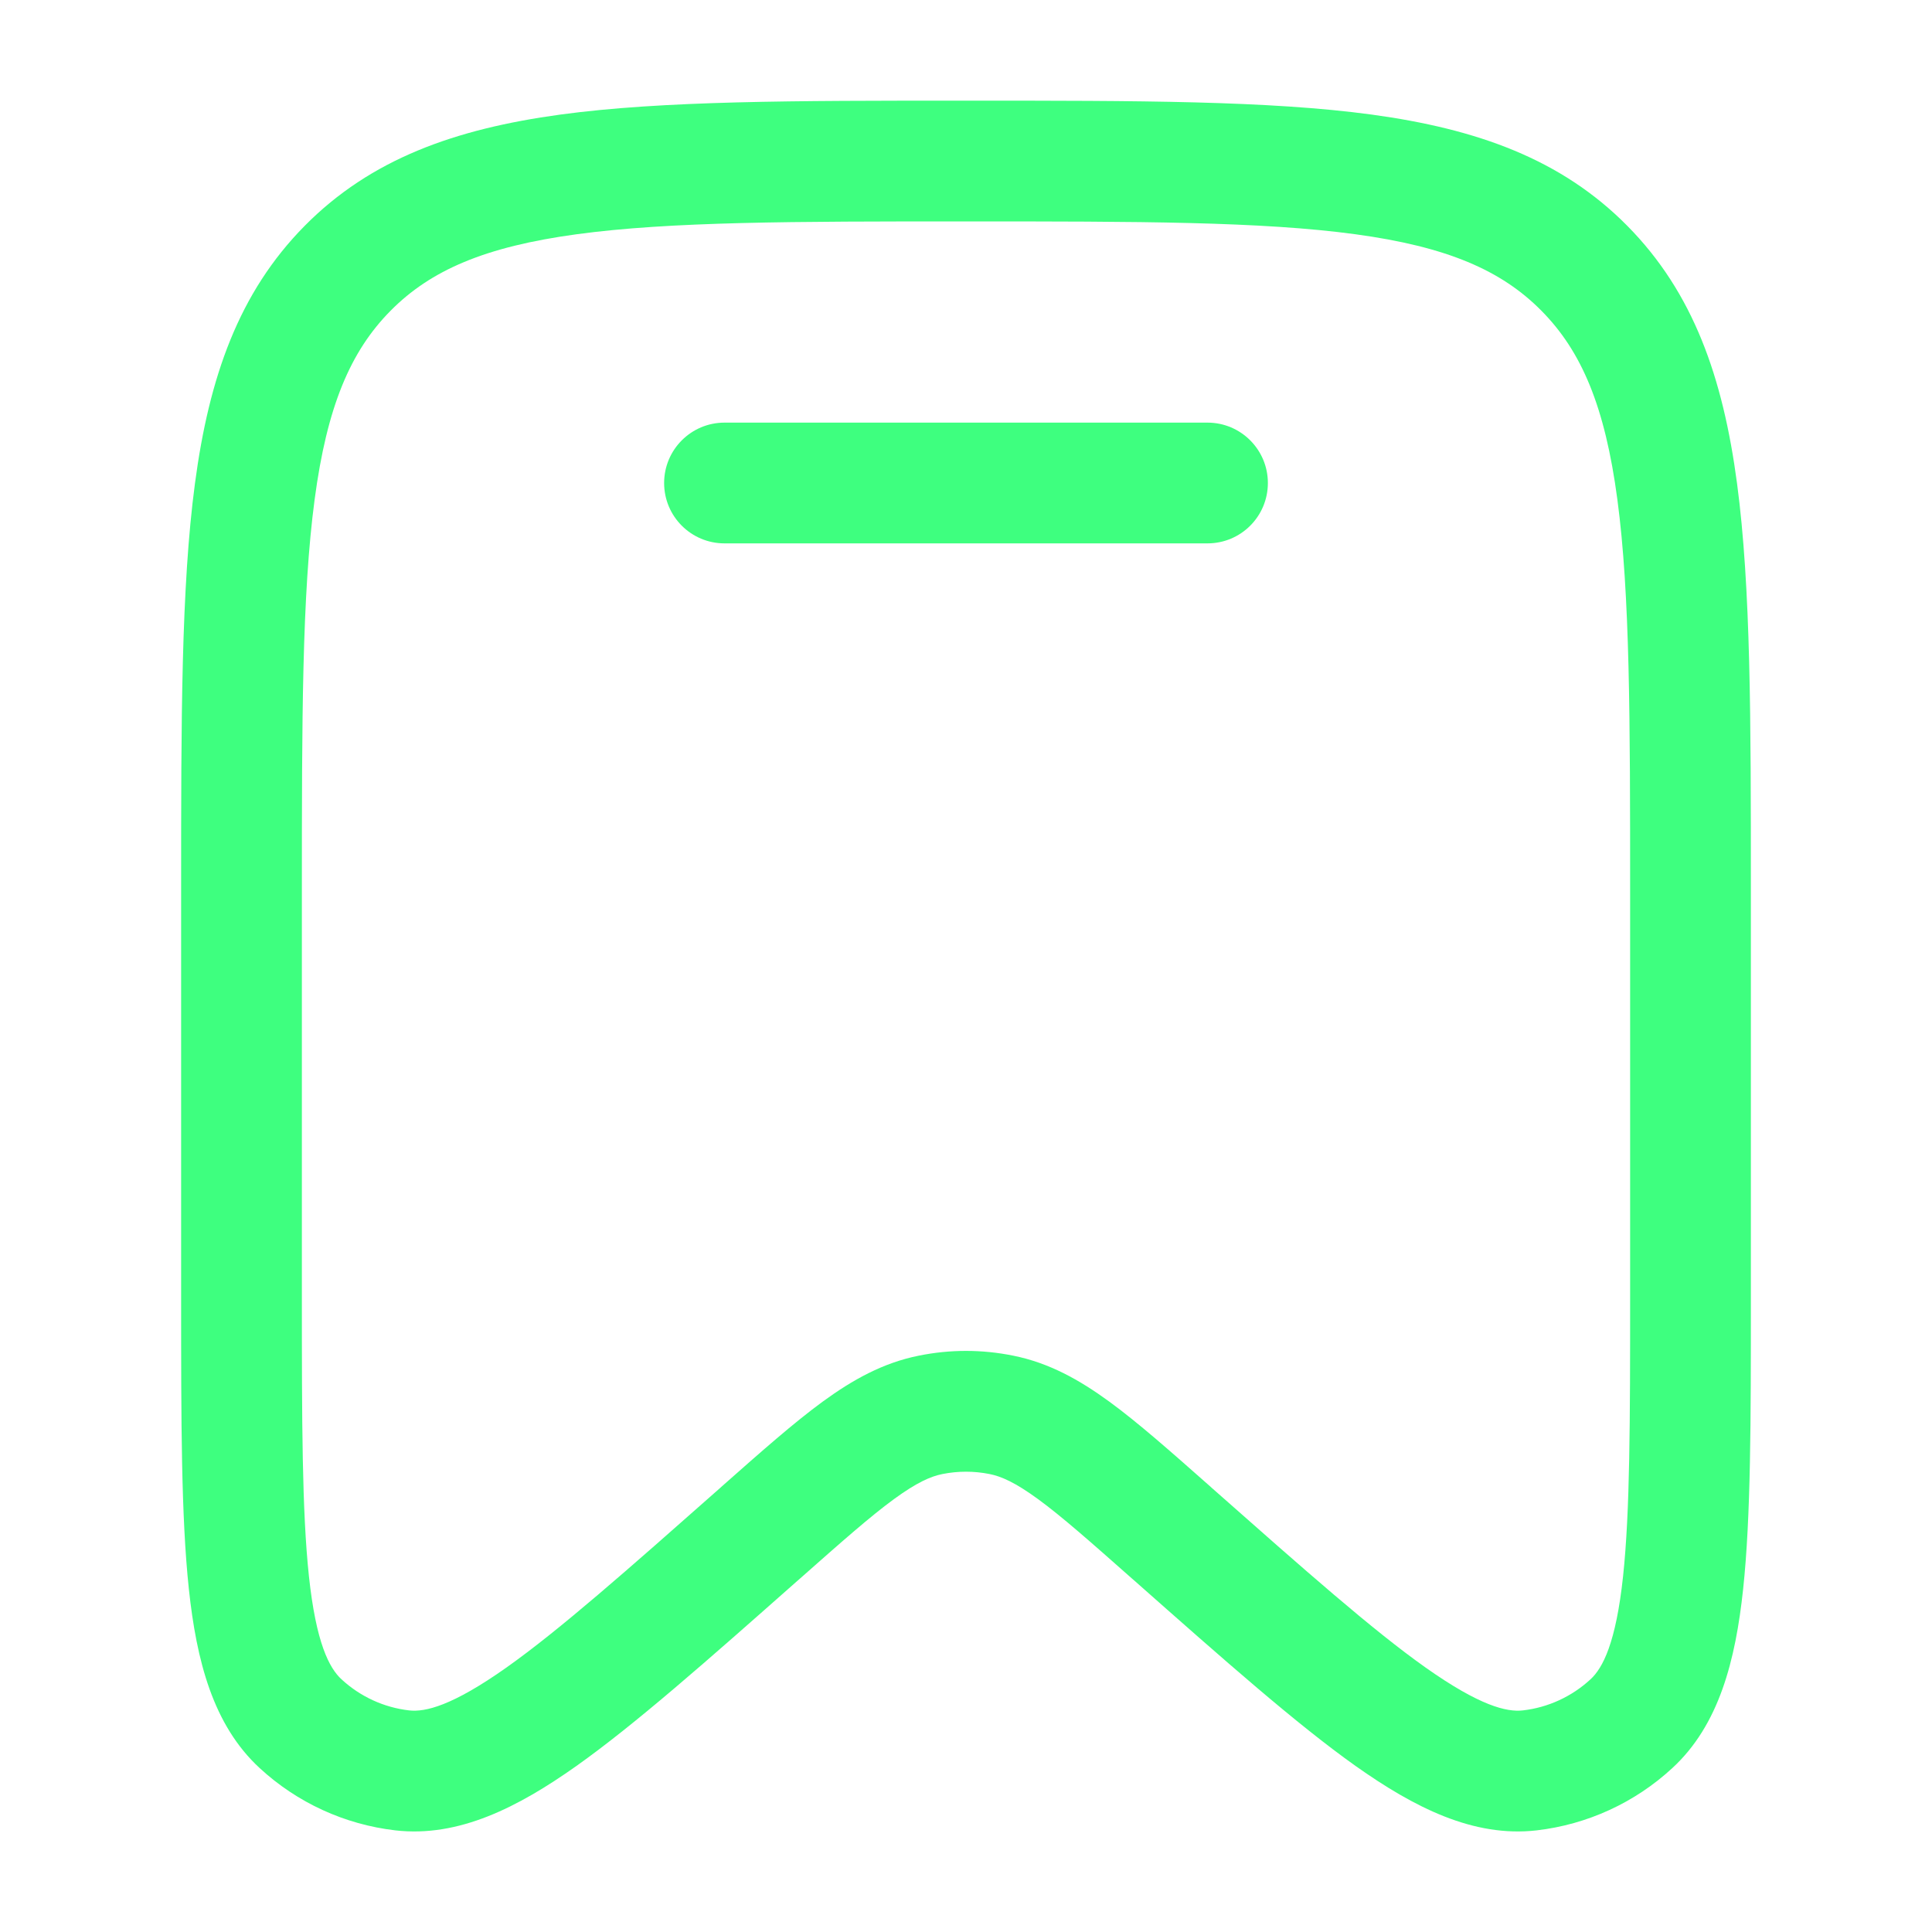
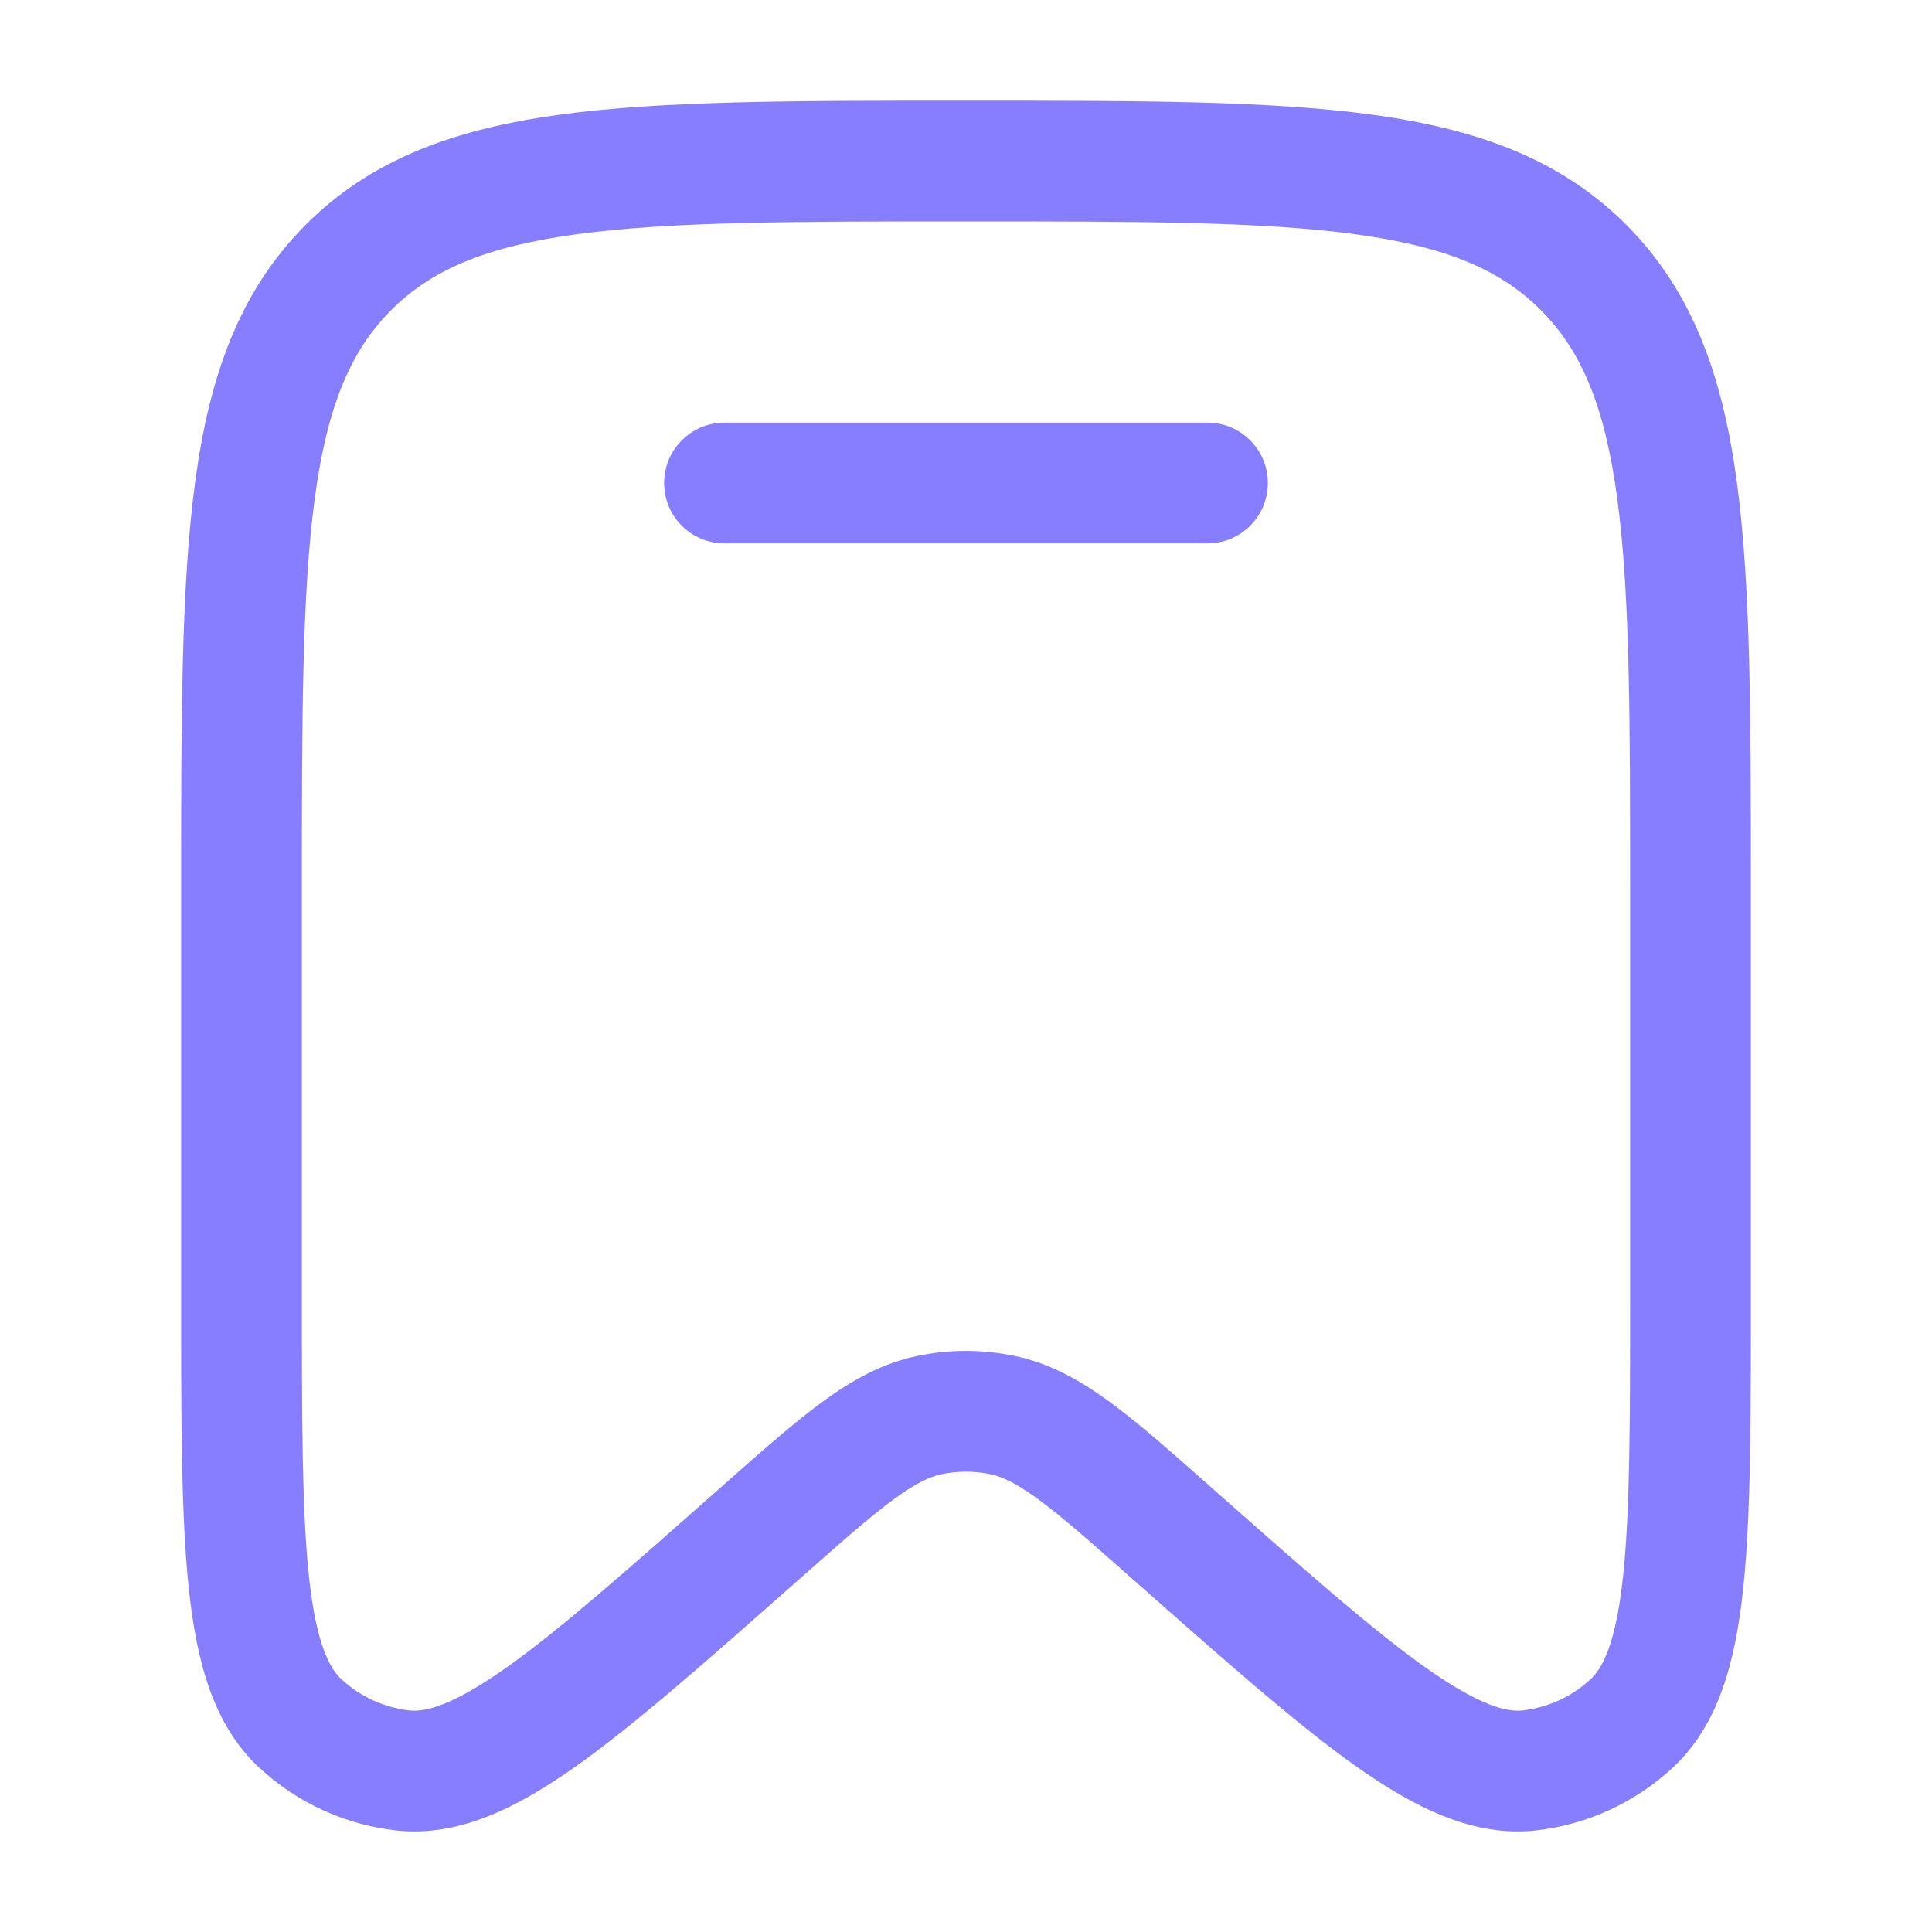
<svg xmlns="http://www.w3.org/2000/svg" width="20" height="20" viewBox="0 0 20 20" fill="none">
-   <path d="M7.5 4.375C7.155 4.375 6.875 4.655 6.875 5C6.875 5.346 7.155 5.625 7.5 5.625H12.5C12.845 5.625 13.125 5.346 13.125 5C13.125 4.655 12.845 4.375 12.5 4.375H7.5Z" fill="#3EFF7F" />
-   <path fill-rule="evenodd" clip-rule="evenodd" d="M9.952 1.042C8.225 1.042 6.864 1.042 5.801 1.186C4.709 1.335 3.838 1.646 3.154 2.338C2.471 3.029 2.164 3.906 2.018 5.006C1.875 6.08 1.875 7.454 1.875 9.201V13.45C1.875 14.706 1.875 15.7 1.955 16.449C2.034 17.189 2.204 17.857 2.688 18.303C3.077 18.662 3.568 18.887 4.093 18.948C4.749 19.023 5.362 18.709 5.966 18.282C6.576 17.849 7.317 17.194 8.252 16.367L8.283 16.34C8.716 15.957 9.009 15.698 9.254 15.519C9.491 15.346 9.635 15.283 9.757 15.259C9.917 15.227 10.083 15.227 10.243 15.259C10.365 15.283 10.509 15.346 10.746 15.519C10.991 15.698 11.284 15.957 11.717 16.34L11.748 16.367C12.683 17.194 13.424 17.849 14.034 18.282C14.638 18.709 15.251 19.023 15.907 18.948C16.432 18.887 16.923 18.662 17.312 18.303C17.796 17.857 17.966 17.189 18.045 16.449C18.125 15.7 18.125 14.706 18.125 13.45V9.201C18.125 7.454 18.125 6.08 17.982 5.006C17.836 3.906 17.529 3.029 16.846 2.338C16.162 1.646 15.291 1.335 14.199 1.186C13.136 1.042 11.775 1.042 10.048 1.042H9.952ZM4.043 3.217C4.457 2.798 5.019 2.554 5.969 2.425C6.939 2.293 8.214 2.292 10 2.292C11.786 2.292 13.061 2.293 14.031 2.425C14.981 2.554 15.543 2.798 15.957 3.217C16.372 3.636 16.615 4.207 16.743 5.171C16.874 6.153 16.875 7.444 16.875 9.248V13.409C16.875 14.715 16.874 15.642 16.802 16.317C16.728 17.008 16.592 17.267 16.465 17.384C16.27 17.564 16.025 17.676 15.765 17.706C15.598 17.725 15.32 17.66 14.757 17.262C14.208 16.873 13.518 16.263 12.546 15.404L12.524 15.384C12.118 15.025 11.781 14.727 11.484 14.51C11.173 14.283 10.859 14.108 10.49 14.034C10.166 13.968 9.834 13.968 9.51 14.034C9.141 14.108 8.827 14.283 8.516 14.51C8.219 14.727 7.882 15.025 7.476 15.384L7.454 15.404C6.482 16.263 5.792 16.873 5.243 17.262C4.68 17.66 4.402 17.725 4.235 17.706C3.975 17.676 3.73 17.564 3.535 17.384C3.408 17.267 3.272 17.008 3.198 16.317C3.126 15.642 3.125 14.715 3.125 13.409V9.248C3.125 7.444 3.126 6.153 3.257 5.171C3.385 4.207 3.628 3.636 4.043 3.217Z" fill="#3EFF7F" />
+   <path d="M7.5 4.375C7.155 4.375 6.875 4.655 6.875 5C6.875 5.346 7.155 5.625 7.5 5.625H12.5C12.845 5.625 13.125 5.346 13.125 5C13.125 4.655 12.845 4.375 12.5 4.375H7.5Z" fill="#877EFF" />
+   <path fill-rule="evenodd" clip-rule="evenodd" d="M9.952 1.042C8.225 1.042 6.864 1.042 5.801 1.186C4.709 1.335 3.838 1.646 3.154 2.338C2.471 3.029 2.164 3.906 2.018 5.006C1.875 6.08 1.875 7.454 1.875 9.201V13.45C1.875 14.706 1.875 15.7 1.955 16.449C2.034 17.189 2.204 17.857 2.688 18.303C3.077 18.662 3.568 18.887 4.093 18.948C4.749 19.023 5.362 18.709 5.966 18.282C6.576 17.849 7.317 17.194 8.252 16.367L8.283 16.34C8.716 15.957 9.009 15.698 9.254 15.519C9.491 15.346 9.635 15.283 9.757 15.259C9.917 15.227 10.083 15.227 10.243 15.259C10.365 15.283 10.509 15.346 10.746 15.519C10.991 15.698 11.284 15.957 11.717 16.34L11.748 16.367C12.683 17.194 13.424 17.849 14.034 18.282C14.638 18.709 15.251 19.023 15.907 18.948C16.432 18.887 16.923 18.662 17.312 18.303C17.796 17.857 17.966 17.189 18.045 16.449C18.125 15.7 18.125 14.706 18.125 13.45V9.201C18.125 7.454 18.125 6.08 17.982 5.006C17.836 3.906 17.529 3.029 16.846 2.338C16.162 1.646 15.291 1.335 14.199 1.186C13.136 1.042 11.775 1.042 10.048 1.042H9.952ZM4.043 3.217C4.457 2.798 5.019 2.554 5.969 2.425C6.939 2.293 8.214 2.292 10 2.292C11.786 2.292 13.061 2.293 14.031 2.425C14.981 2.554 15.543 2.798 15.957 3.217C16.372 3.636 16.615 4.207 16.743 5.171C16.874 6.153 16.875 7.444 16.875 9.248V13.409C16.875 14.715 16.874 15.642 16.802 16.317C16.728 17.008 16.592 17.267 16.465 17.384C16.27 17.564 16.025 17.676 15.765 17.706C15.598 17.725 15.32 17.66 14.757 17.262C14.208 16.873 13.518 16.263 12.546 15.404L12.524 15.384C12.118 15.025 11.781 14.727 11.484 14.51C11.173 14.283 10.859 14.108 10.49 14.034C10.166 13.968 9.834 13.968 9.51 14.034C9.141 14.108 8.827 14.283 8.516 14.51C8.219 14.727 7.882 15.025 7.476 15.384L7.454 15.404C6.482 16.263 5.792 16.873 5.243 17.262C4.68 17.66 4.402 17.725 4.235 17.706C3.975 17.676 3.73 17.564 3.535 17.384C3.408 17.267 3.272 17.008 3.198 16.317C3.126 15.642 3.125 14.715 3.125 13.409V9.248C3.125 7.444 3.126 6.153 3.257 5.171C3.385 4.207 3.628 3.636 4.043 3.217Z" fill="#877EFF" />
</svg>
